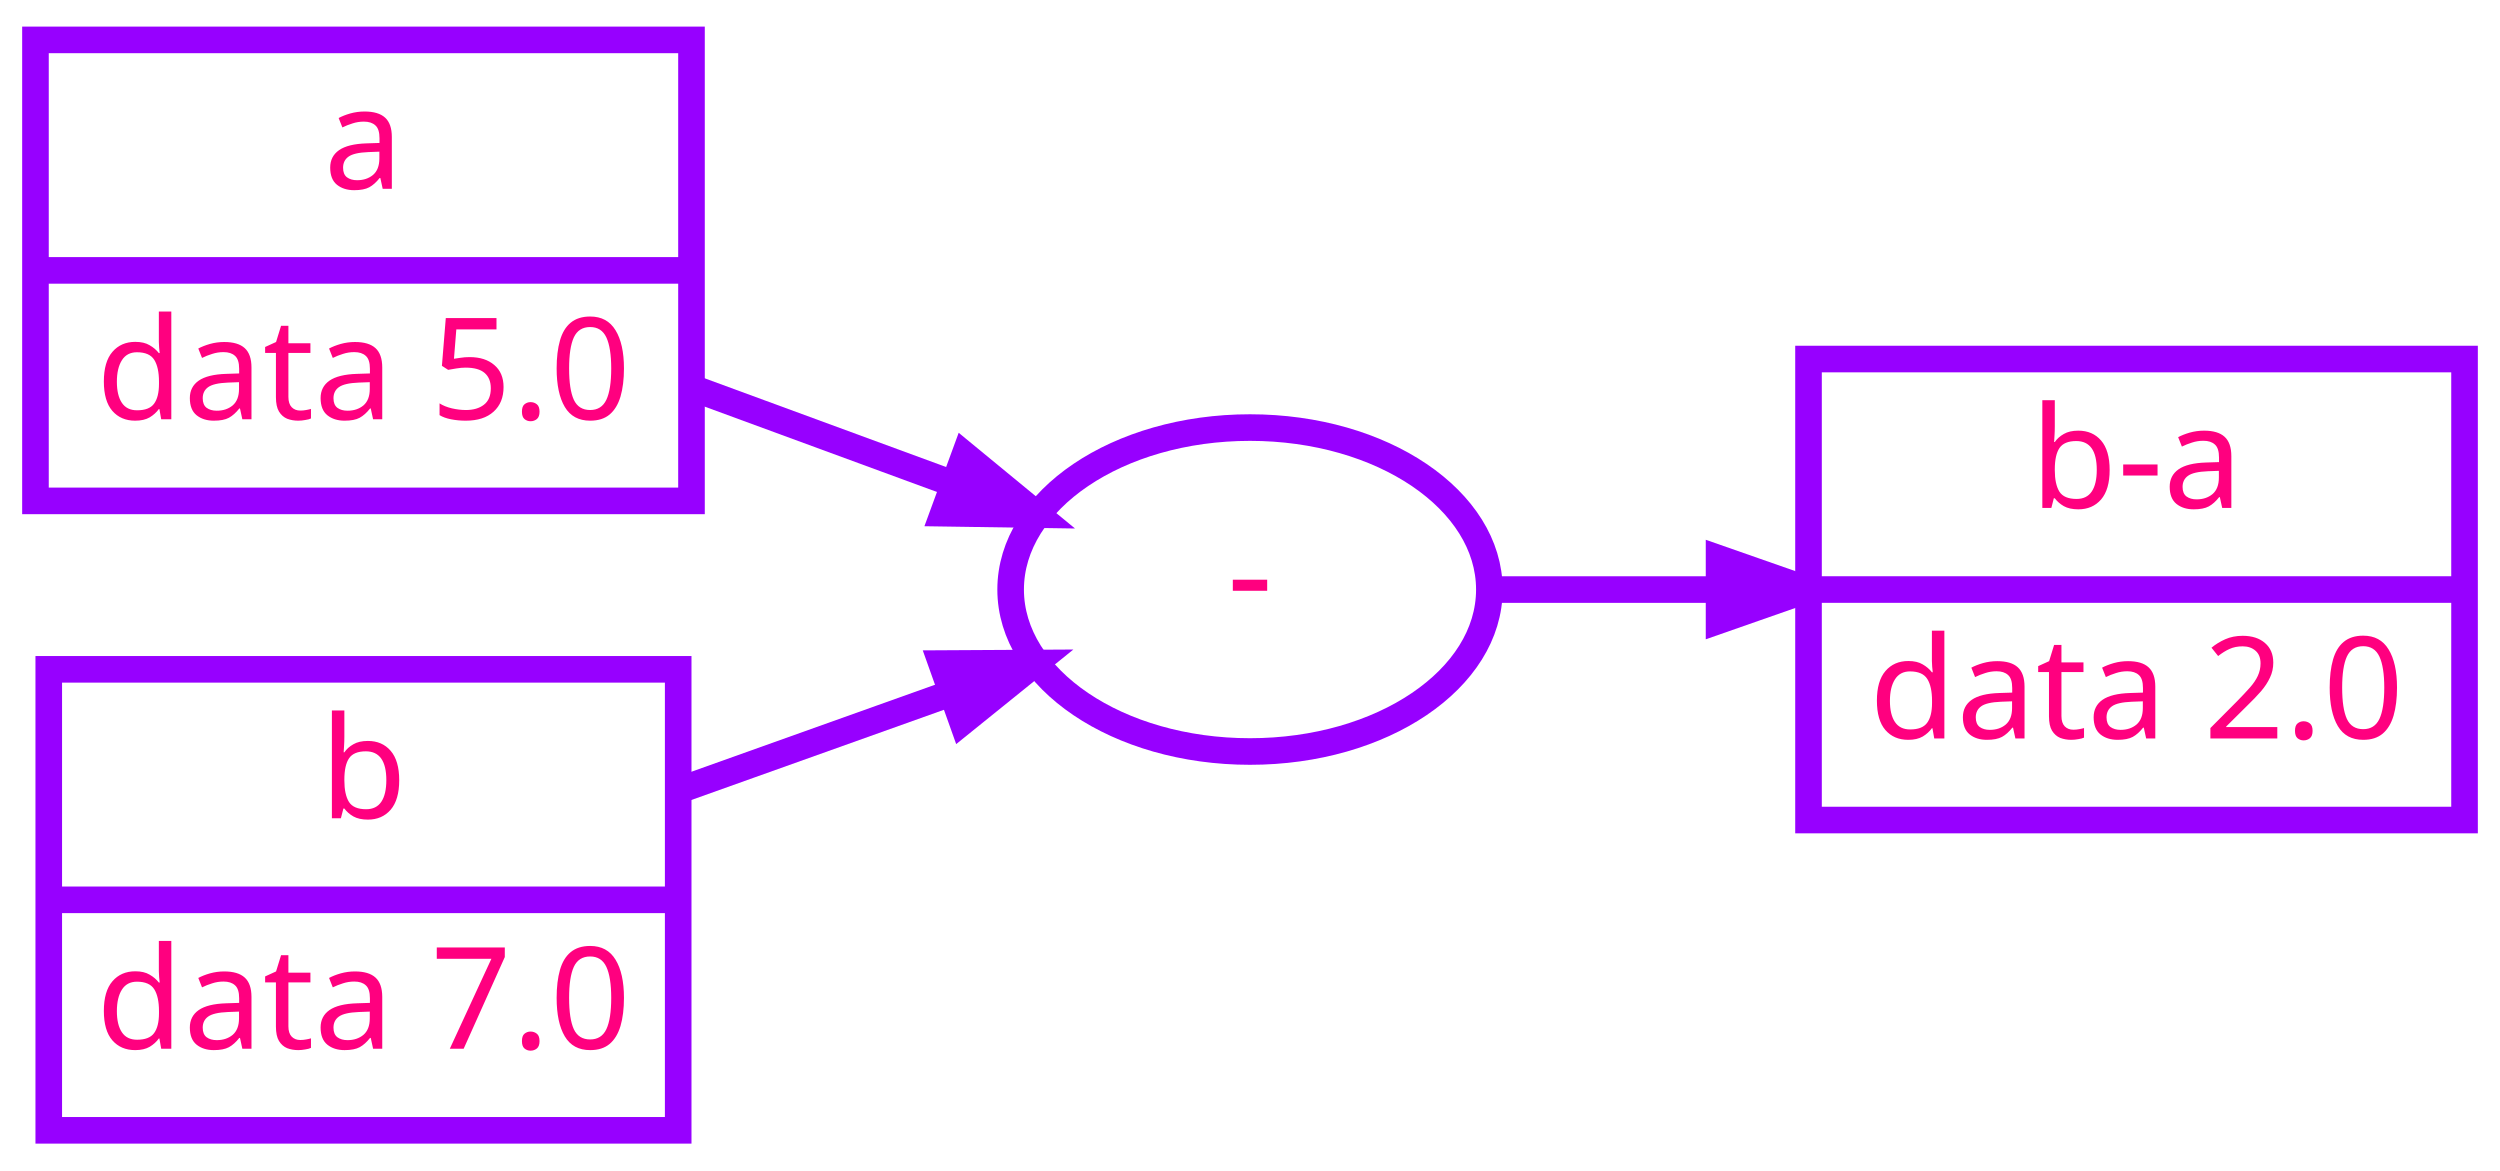
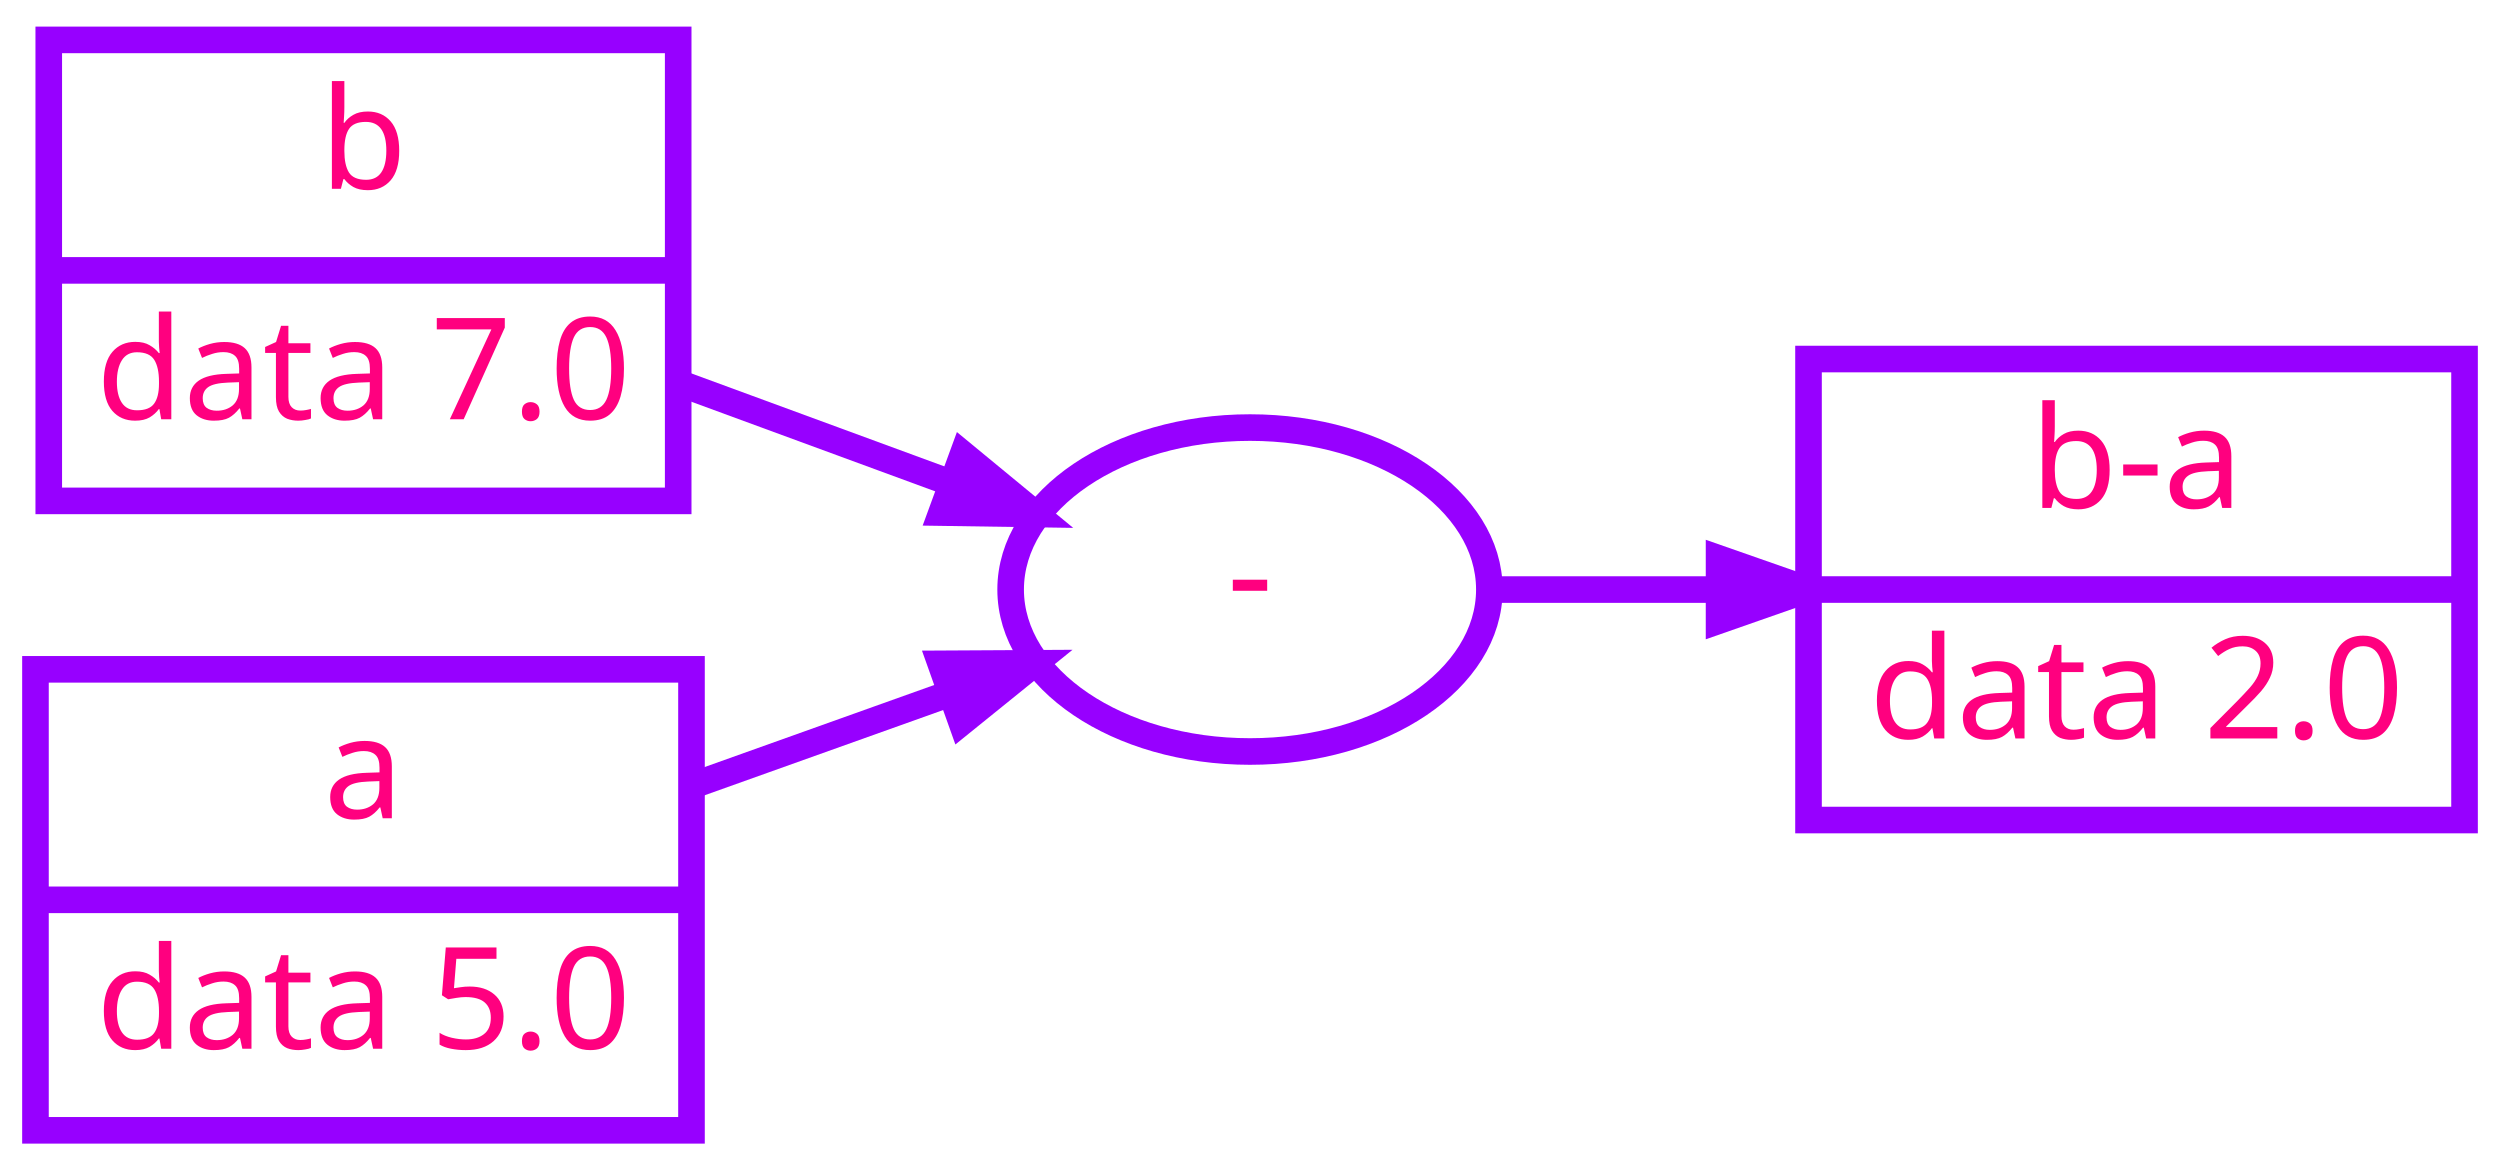
<svg xmlns="http://www.w3.org/2000/svg" width="282pt" height="132pt" viewBox="0.00 0.00 282.00 132.00">
  <g id="graph0" class="graph" transform="scale(1 1) rotate(0) translate(4 128)">
    <g id="node1" class="node">
-       <polygon fill="none" stroke="#9700ff" stroke-width="3" points="0,-71.5 0,-123.5 74,-123.5 74,-71.5 0,-71.5" />
-       <text text-anchor="middle" x="37" y="-106.7" font-family="Lab Grotesque K" font-size="16.00" fill="#ff007f">a</text>
-       <polyline fill="none" stroke="#9700ff" stroke-width="3" points="0,-97.5 74,-97.5 " />
-       <text text-anchor="middle" x="37" y="-80.7" font-family="Lab Grotesque K" font-size="16.00" fill="#ff007f">data 5.0</text>
+       <polygon fill="none" stroke="#9700ff" stroke-width="3" points="1.5,-71.5 1.5,-123.5 72.5,-123.5 72.5,-71.5 1.5,-71.5" />
+       <text text-anchor="middle" x="37" y="-106.7" font-family="Lab Grotesque K" font-size="16.00" fill="#ff007f">b</text>
+       <polyline fill="none" stroke="#9700ff" stroke-width="3" points="1.5,-97.5 72.5,-97.5 " />
+       <text text-anchor="middle" x="37" y="-80.7" font-family="Lab Grotesque K" font-size="16.00" fill="#ff007f">data 7.0</text>
    </g>
-     <g id="node3" class="node">
+     <g id="node4" class="node">
      <ellipse fill="none" stroke="#9700ff" stroke-width="3" cx="137" cy="-61.5" rx="27" ry="18.27" />
      <text text-anchor="middle" x="137" y="-57.7" font-family="Lab Grotesque K" font-size="16.00" fill="#ff007f">-</text>
    </g>
-     <g id="edge3" class="edge">
-       <path fill="none" stroke="#9700ff" stroke-width="3" d="M74.21,-84.2C83.84,-80.66 94.18,-76.86 103.6,-73.4" />
-       <polygon fill="#9700ff" stroke="#9700ff" stroke-width="3" points="104.82,-76.68 113,-69.95 102.41,-70.11 104.82,-76.68" />
+     <g id="edge2" class="edge">
+       <path fill="none" stroke="#9700ff" stroke-width="3" d="M72.55,-84.81C82.55,-81.13 93.44,-77.14 103.32,-73.5" />
+       <polygon fill="#9700ff" stroke="#9700ff" stroke-width="3" points="104.62,-76.76 112.8,-70.02 102.21,-70.18 104.62,-76.76" />
    </g>
    <g id="node2" class="node">
+       <polygon fill="none" stroke="#9700ff" stroke-width="3" points="0,-0.5 0,-52.5 74,-52.5 74,-0.5 0,-0.5" />
+       <text text-anchor="middle" x="37" y="-35.7" font-family="Lab Grotesque K" font-size="16.00" fill="#ff007f">a</text>
+       <polyline fill="none" stroke="#9700ff" stroke-width="3" points="0,-26.5 74,-26.5 " />
+       <text text-anchor="middle" x="37" y="-9.7" font-family="Lab Grotesque K" font-size="16.00" fill="#ff007f">data 5.0</text>
+     </g>
+     <g id="edge3" class="edge">
+       <path fill="none" stroke="#9700ff" stroke-width="3" d="M74.21,-39.43C83.66,-42.81 93.79,-46.43 103.06,-49.74" />
+       <polygon fill="#9700ff" stroke="#9700ff" stroke-width="3" points="102.12,-53.12 112.71,-53.18 104.47,-46.52 102.12,-53.12" />
+     </g>
+     <g id="node3" class="node">
      <polygon fill="none" stroke="#9700ff" stroke-width="3" points="200,-35.5 200,-87.5 274,-87.5 274,-35.5 200,-35.5" />
      <text text-anchor="middle" x="237" y="-70.7" font-family="Lab Grotesque K" font-size="16.00" fill="#ff007f">b-a</text>
      <polyline fill="none" stroke="#9700ff" stroke-width="3" points="200,-61.5 274,-61.5 " />
      <text text-anchor="middle" x="237" y="-44.7" font-family="Lab Grotesque K" font-size="16.00" fill="#ff007f">data 2.0</text>
    </g>
    <g id="edge1" class="edge">
      <path fill="none" stroke="#9700ff" stroke-width="3" d="M164,-61.5C171.91,-61.5 180.85,-61.5 189.68,-61.5" />
      <polygon fill="#9700ff" stroke="#9700ff" stroke-width="3" points="189.91,-65 199.91,-61.5 189.91,-58 189.91,-65" />
    </g>
-     <g id="node4" class="node">
-       <polygon fill="none" stroke="#9700ff" stroke-width="3" points="1.5,-0.5 1.5,-52.5 72.5,-52.5 72.5,-0.5 1.5,-0.5" />
-       <text text-anchor="middle" x="37" y="-35.7" font-family="Lab Grotesque K" font-size="16.00" fill="#ff007f">b</text>
-       <polyline fill="none" stroke="#9700ff" stroke-width="3" points="1.5,-26.5 72.5,-26.5 " />
-       <text text-anchor="middle" x="37" y="-9.7" font-family="Lab Grotesque K" font-size="16.00" fill="#ff007f">data 7.0</text>
-     </g>
-     <g id="edge2" class="edge">
-       <path fill="none" stroke="#9700ff" stroke-width="3" d="M72.55,-38.84C82.55,-42.41 93.44,-46.3 103.32,-49.83" />
-       <polygon fill="#9700ff" stroke="#9700ff" stroke-width="3" points="102.21,-53.15 112.8,-53.21 104.56,-46.56 102.21,-53.15" />
-     </g>
  </g>
</svg>
